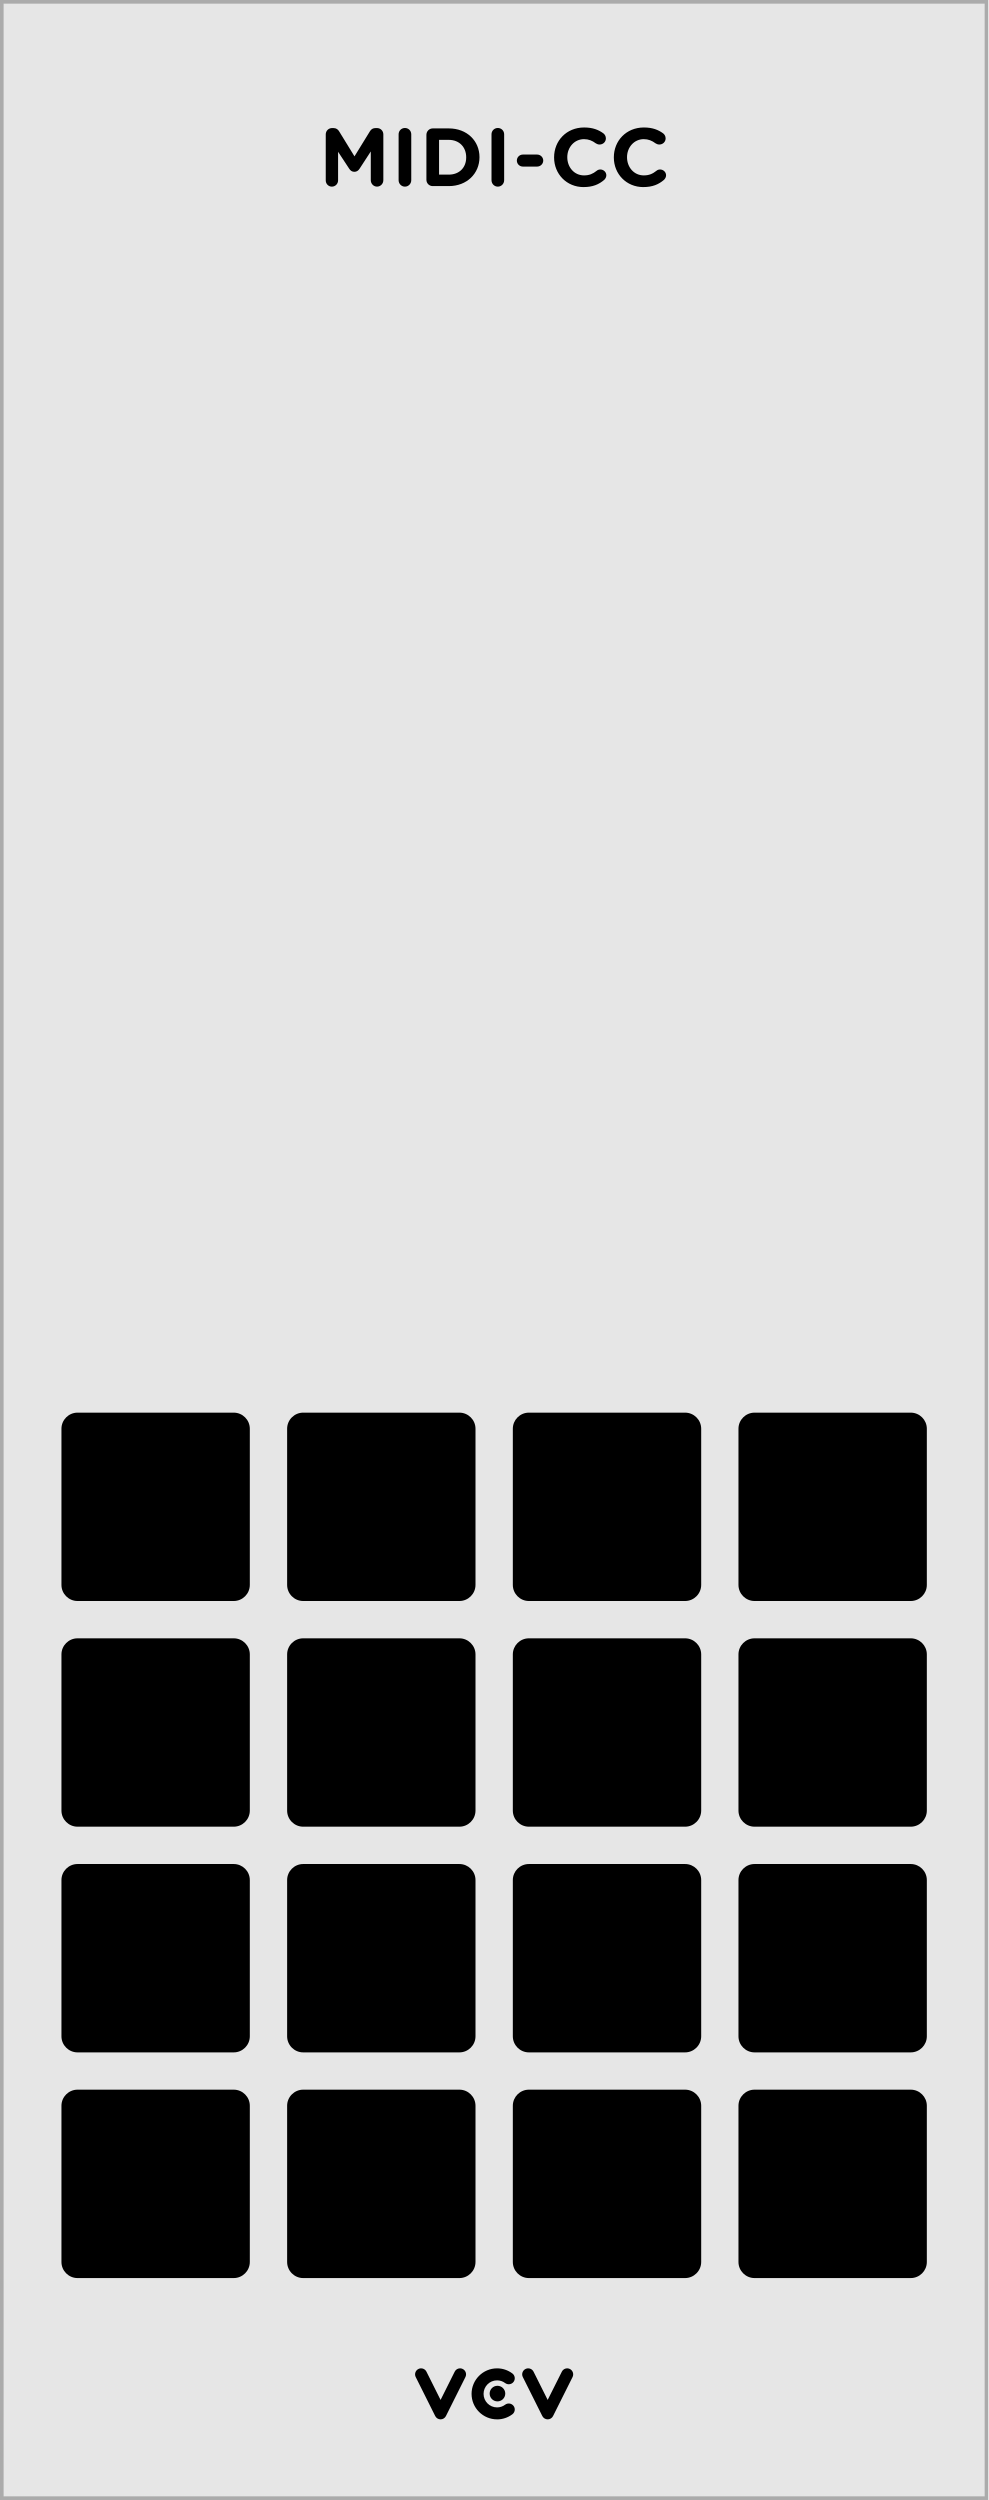
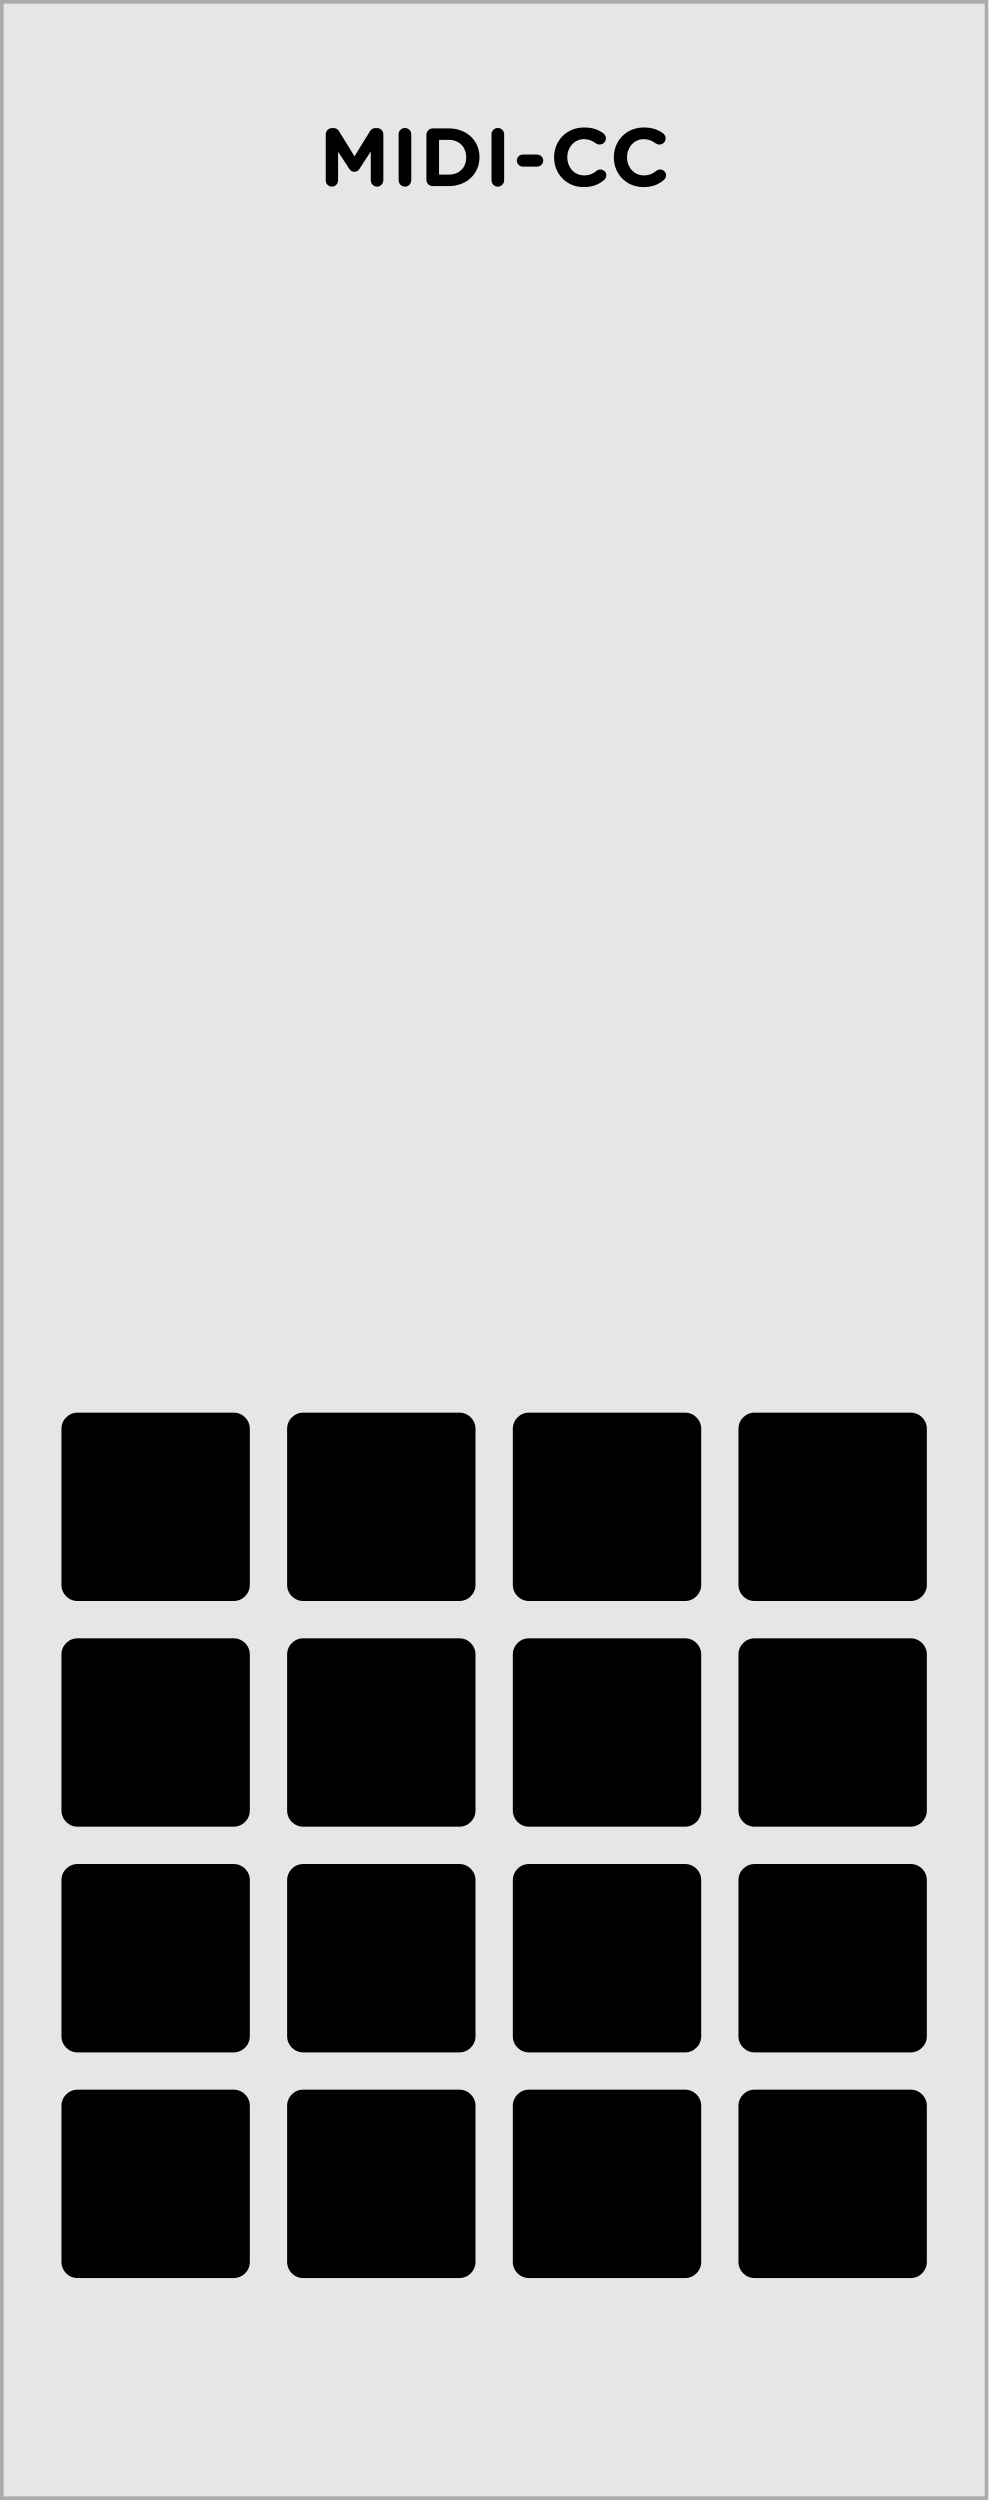
<svg xmlns="http://www.w3.org/2000/svg" width="50.8mm" height="128.501mm" viewBox="0 0 50.8 128.501" version="1.1" id="svg22446">
  <defs id="defs22440" />
  <g id="layer1" transform="translate(-362.2284,33.90048)">
    <path style="fill:#e6e6e6;fill-opacity:1;fill-rule:nonzero;stroke:none;stroke-width:0.353" d="m 362.322,-33.807 h 50.613 V 94.506 h -50.613 z m 0,0" id="path9528" />
    <path style="fill:#ababab;fill-opacity:1;fill-rule:nonzero;stroke:none;stroke-width:0.353" d="m 413.028,-33.9 h -50.8 V 94.6 h 50.8 z M 412.841,94.413 H 362.414 V -33.713 h 50.427 z m 0,0" id="path9530" />
-     <path style="fill:#000000;fill-opacity:1;fill-rule:nonzero;stroke:none;stroke-width:0.353" d="m 384.875,90.456 c -0.117,0 -0.223,-0.066 -0.276,-0.17 l -1.002,-2.005 c -0.077,-0.153 -0.015,-0.338 0.138,-0.415 0.152,-0.076 0.338,-0.014 0.413,0.139 l 0.726,1.452 0.726,-1.452 c 0.076,-0.153 0.262,-0.215 0.413,-0.139 0.153,0.077 0.215,0.262 0.138,0.415 l -1.002,2.005 c -0.052,0.103 -0.158,0.17 -0.276,0.17" id="path9740" />
-     <path style="fill:#000000;fill-opacity:1;fill-rule:nonzero;stroke:none;stroke-width:0.353" d="m 390.38,90.456 c -0.116,0 -0.223,-0.066 -0.276,-0.17 l -1.002,-2.005 c -0.077,-0.153 -0.015,-0.338 0.138,-0.415 0.152,-0.076 0.338,-0.014 0.413,0.139 l 0.726,1.452 0.728,-1.452 c 0.076,-0.153 0.26,-0.215 0.413,-0.139 0.152,0.077 0.214,0.262 0.138,0.415 l -1.003,2.005 c -0.051,0.103 -0.158,0.17 -0.276,0.17" id="path9742" />
-     <path style="fill:#000000;fill-opacity:1;fill-rule:nonzero;stroke:none;stroke-width:0.353" d="m 387.777,90.456 c -0.722,0 -1.31,-0.587 -1.31,-1.311 0,-0.722 0.588,-1.311 1.31,-1.311 0.287,0 0.558,0.091 0.787,0.262 0.136,0.102 0.164,0.296 0.062,0.433 -0.103,0.135 -0.296,0.163 -0.433,0.061 -0.12,-0.091 -0.265,-0.139 -0.416,-0.139 -0.383,0 -0.693,0.311 -0.693,0.695 0,0.383 0.31,0.695 0.693,0.695 0.152,0 0.296,-0.048 0.416,-0.139 0.136,-0.102 0.329,-0.074 0.433,0.062 0.102,0.135 0.074,0.329 -0.062,0.431 -0.229,0.171 -0.5,0.262 -0.787,0.262" id="path9744" />
-     <path style="fill:#000000;fill-opacity:1;fill-rule:nonzero;stroke:none;stroke-width:0.353" d="m 388.199,89.131 c 0,0.222 -0.181,0.401 -0.401,0.401 -0.222,0 -0.401,-0.179 -0.401,-0.401 0,-0.222 0.179,-0.401 0.401,-0.401 0.22,0 0.401,0.179 0.401,0.401" id="path9746" />
    <path style="fill:#000000;fill-opacity:1;stroke:none;stroke-width:0.353" d="m 378.972,-24.627 c 0,0.176 0.138,0.32 0.314,0.32 0.176,0 0.32,-0.143 0.32,-0.32 v -1.472 l 0.568,0.865 c 0.066,0.105 0.149,0.165 0.27,0.165 0.116,0 0.204,-0.061 0.27,-0.165 l 0.573,-0.882 v 1.477 c 0,0.182 0.143,0.331 0.32,0.331 0.182,0 0.325,-0.149 0.325,-0.331 v -2.354 c 0,-0.182 -0.143,-0.325 -0.325,-0.325 h -0.072 c -0.132,0 -0.226,0.055 -0.292,0.165 l -0.794,1.29 -0.788,-1.284 c -0.055,-0.099 -0.154,-0.171 -0.292,-0.171 h -0.072 c -0.182,0 -0.325,0.143 -0.325,0.325 z m 0,0" id="path20281" />
    <path style="fill:#000000;fill-opacity:1;stroke:none;stroke-width:0.353" d="m 382.717,-24.638 c 0,0.182 0.143,0.331 0.325,0.331 0.182,0 0.325,-0.149 0.325,-0.331 v -2.359 c 0,-0.182 -0.143,-0.325 -0.325,-0.325 -0.182,0 -0.325,0.143 -0.325,0.325 z m 0,0" id="path20277" />
    <path style="fill:#000000;fill-opacity:1;stroke:none;stroke-width:0.353" d="m 384.146,-24.66 c 0,0.182 0.143,0.325 0.325,0.325 h 0.827 c 0.932,0 1.576,-0.65 1.576,-1.483 v -0.005 c 0,-0.838 -0.645,-1.477 -1.576,-1.477 h -0.827 c -0.182,0 -0.325,0.149 -0.325,0.331 z m 0.65,-0.265 v -1.786 h 0.502 c 0.535,0 0.893,0.369 0.893,0.893 v 0.011 c 0,0.524 -0.358,0.882 -0.893,0.882 z m 0,0" id="path20273" />
    <path style="fill:#000000;fill-opacity:1;stroke:none;stroke-width:0.353" d="m 387.492,-24.638 c 0,0.182 0.143,0.331 0.325,0.331 0.182,0 0.325,-0.149 0.325,-0.331 v -2.359 c 0,-0.182 -0.143,-0.325 -0.325,-0.325 -0.182,0 -0.325,0.143 -0.325,0.325 z m 0,0" id="path20269" />
    <path style="fill:#000000;fill-opacity:1;stroke:none;stroke-width:0.353" d="m 389.104,-25.338 h 0.733 c 0.171,0 0.314,-0.138 0.314,-0.309 0,-0.171 -0.143,-0.309 -0.314,-0.309 h -0.733 c -0.171,0 -0.309,0.138 -0.309,0.309 0,0.171 0.138,0.309 0.309,0.309 z m 0,0" id="path20265" />
    <path style="fill:#000000;fill-opacity:1;stroke:none;stroke-width:0.353" d="m 392.226,-24.285 c 0.474,0 0.788,-0.138 1.058,-0.369 0.055,-0.055 0.11,-0.132 0.11,-0.237 0,-0.165 -0.143,-0.298 -0.309,-0.298 -0.077,0 -0.143,0.028 -0.193,0.072 -0.187,0.149 -0.369,0.232 -0.645,0.232 -0.507,0 -0.86,-0.424 -0.86,-0.932 v -0.005 c 0,-0.507 0.364,-0.926 0.86,-0.926 0.232,0 0.424,0.077 0.606,0.215 0.05,0.028 0.105,0.061 0.193,0.061 0.182,0 0.325,-0.138 0.325,-0.314 0,-0.116 -0.061,-0.209 -0.127,-0.259 -0.248,-0.182 -0.546,-0.303 -0.992,-0.303 -0.909,0 -1.543,0.689 -1.543,1.532 v 0.011 c 0,0.849 0.645,1.521 1.516,1.521 z m 0,0" id="path20261" />
    <path style="fill:#000000;fill-opacity:1;stroke:none;stroke-width:0.353" d="m 395.297,-24.285 c 0.474,0 0.788,-0.138 1.058,-0.369 0.055,-0.055 0.11,-0.132 0.11,-0.237 0,-0.165 -0.143,-0.298 -0.309,-0.298 -0.077,0 -0.143,0.028 -0.193,0.072 -0.187,0.149 -0.369,0.232 -0.645,0.232 -0.507,0 -0.86,-0.424 -0.86,-0.932 v -0.005 c 0,-0.507 0.364,-0.926 0.86,-0.926 0.232,0 0.424,0.077 0.606,0.215 0.05,0.028 0.105,0.061 0.193,0.061 0.182,0 0.325,-0.138 0.325,-0.314 0,-0.116 -0.061,-0.209 -0.127,-0.259 -0.248,-0.182 -0.546,-0.303 -0.992,-0.303 -0.909,0 -1.543,0.689 -1.543,1.532 v 0.011 c 0,0.849 0.645,1.521 1.516,1.521 z m 0,0" id="path20257" />
    <path style="fill:#000000;fill-opacity:1;fill-rule:nonzero;stroke:none;stroke-width:0.353" d="m 386.669,74.336 c 0,-0.455 -0.372,-0.827 -0.827,-0.827 h -8.03 c -0.453,0 -0.825,0.372 -0.825,0.827 v 8.03 c 0,0.455 0.372,0.827 0.825,0.827 h 8.03 c 0.455,0 0.827,-0.372 0.827,-0.827 z m 0,0" id="path9914" />
    <path style="fill:#000000;fill-opacity:1;fill-rule:nonzero;stroke:none;stroke-width:0.353" d="m 398.27,74.336 c 0,-0.455 -0.373,-0.827 -0.827,-0.827 h -8.03 c -0.455,0 -0.825,0.372 -0.825,0.827 v 8.03 c 0,0.455 0.371,0.827 0.825,0.827 h 8.03 c 0.453,0 0.827,-0.372 0.827,-0.827 z m 0,0" id="path9916" />
    <path style="fill:#000000;fill-opacity:1;fill-rule:nonzero;stroke:none;stroke-width:0.353" d="m 409.868,74.336 c 0,-0.455 -0.372,-0.827 -0.827,-0.827 h -8.028 c -0.455,0 -0.827,0.372 -0.827,0.827 v 8.03 c 0,0.455 0.372,0.827 0.827,0.827 h 8.028 c 0.455,0 0.827,-0.372 0.827,-0.827 z m 0,0" id="path9918" />
    <path style="fill:#000000;fill-opacity:1;fill-rule:nonzero;stroke:none;stroke-width:0.353" d="m 375.069,74.336 c 0,-0.455 -0.372,-0.827 -0.827,-0.827 h -8.028 c -0.455,0 -0.827,0.372 -0.827,0.827 v 8.03 c 0,0.455 0.372,0.827 0.827,0.827 h 8.028 c 0.455,0 0.827,-0.372 0.827,-0.827 z m 0,0" id="path9920" />
    <path style="fill:#000000;fill-opacity:1;fill-rule:nonzero;stroke:none;stroke-width:0.353" d="m 386.669,62.736 c 0,-0.455 -0.372,-0.825 -0.827,-0.825 h -8.03 c -0.453,0 -0.825,0.371 -0.825,0.825 v 8.03 c 0,0.455 0.372,0.827 0.825,0.827 h 8.03 c 0.455,0 0.827,-0.372 0.827,-0.827 z m 0,0" id="path9922" />
    <path style="fill:#000000;fill-opacity:1;fill-rule:nonzero;stroke:none;stroke-width:0.353" d="m 398.27,62.736 c 0,-0.455 -0.373,-0.825 -0.827,-0.825 h -8.03 c -0.455,0 -0.825,0.371 -0.825,0.825 v 8.03 c 0,0.455 0.371,0.827 0.825,0.827 h 8.03 c 0.453,0 0.827,-0.372 0.827,-0.827 z m 0,0" id="path9924" />
    <path style="fill:#000000;fill-opacity:1;fill-rule:nonzero;stroke:none;stroke-width:0.353" d="m 409.868,62.736 c 0,-0.455 -0.372,-0.825 -0.827,-0.825 h -8.028 c -0.455,0 -0.827,0.371 -0.827,0.825 v 8.03 c 0,0.455 0.372,0.827 0.827,0.827 h 8.028 c 0.455,0 0.827,-0.372 0.827,-0.827 z m 0,0" id="path9926" />
    <path style="fill:#000000;fill-opacity:1;fill-rule:nonzero;stroke:none;stroke-width:0.353" d="m 375.069,62.736 c 0,-0.455 -0.372,-0.825 -0.827,-0.825 h -8.028 c -0.455,0 -0.827,0.371 -0.827,0.825 v 8.03 c 0,0.455 0.372,0.827 0.827,0.827 h 8.028 c 0.455,0 0.827,-0.372 0.827,-0.827 z m 0,0" id="path9928" />
    <path style="fill:#000000;fill-opacity:1;fill-rule:nonzero;stroke:none;stroke-width:0.353" d="m 386.669,51.137 c 0,-0.455 -0.372,-0.827 -0.827,-0.827 h -8.03 c -0.453,0 -0.825,0.372 -0.825,0.827 v 8.028 c 0,0.455 0.372,0.827 0.825,0.827 h 8.03 c 0.455,0 0.827,-0.372 0.827,-0.827 z m 0,0" id="path9930" />
    <path style="fill:#000000;fill-opacity:1;fill-rule:nonzero;stroke:none;stroke-width:0.353" d="m 398.27,51.137 c 0,-0.455 -0.373,-0.827 -0.827,-0.827 h -8.03 c -0.455,0 -0.825,0.372 -0.825,0.827 v 8.028 c 0,0.455 0.371,0.827 0.825,0.827 h 8.03 c 0.453,0 0.827,-0.372 0.827,-0.827 z m 0,0" id="path9932" />
    <path style="fill:#000000;fill-opacity:1;fill-rule:nonzero;stroke:none;stroke-width:0.353" d="m 409.868,51.137 c 0,-0.455 -0.372,-0.827 -0.827,-0.827 h -8.028 c -0.455,0 -0.827,0.372 -0.827,0.827 v 8.028 c 0,0.455 0.372,0.827 0.827,0.827 h 8.028 c 0.455,0 0.827,-0.372 0.827,-0.827 z m 0,0" id="path9934" />
    <path style="fill:#000000;fill-opacity:1;fill-rule:nonzero;stroke:none;stroke-width:0.353" d="m 375.069,51.137 c 0,-0.455 -0.372,-0.827 -0.827,-0.827 h -8.028 c -0.455,0 -0.827,0.372 -0.827,0.827 v 8.028 c 0,0.455 0.372,0.827 0.827,0.827 h 8.028 c 0.455,0 0.827,-0.372 0.827,-0.827 z m 0,0" id="path9936" />
    <path style="fill:#000000;fill-opacity:1;fill-rule:nonzero;stroke:none;stroke-width:0.353" d="m 386.669,39.537 c 0,-0.455 -0.372,-0.827 -0.827,-0.827 h -8.03 c -0.453,0 -0.825,0.372 -0.825,0.827 V 47.565 c 0,0.455 0.372,0.827 0.825,0.827 h 8.03 c 0.455,0 0.827,-0.372 0.827,-0.827 z m 0,0" id="path9938" />
    <path style="fill:#000000;fill-opacity:1;fill-rule:nonzero;stroke:none;stroke-width:0.353" d="m 398.27,39.537 c 0,-0.455 -0.373,-0.827 -0.827,-0.827 h -8.03 c -0.455,0 -0.825,0.372 -0.825,0.827 V 47.565 c 0,0.455 0.371,0.827 0.825,0.827 h 8.03 c 0.453,0 0.827,-0.372 0.827,-0.827 z m 0,0" id="path9940" />
    <path style="fill:#000000;fill-opacity:1;fill-rule:nonzero;stroke:none;stroke-width:0.353" d="m 409.868,39.537 c 0,-0.455 -0.372,-0.827 -0.827,-0.827 h -8.028 c -0.455,0 -0.827,0.372 -0.827,0.827 V 47.565 c 0,0.455 0.372,0.827 0.827,0.827 h 8.028 c 0.455,0 0.827,-0.372 0.827,-0.827 z m 0,0" id="path9942" />
    <path style="fill:#000000;fill-opacity:1;fill-rule:nonzero;stroke:none;stroke-width:0.353" d="m 375.069,39.537 c 0,-0.455 -0.372,-0.827 -0.827,-0.827 h -8.028 c -0.455,0 -0.827,0.372 -0.827,0.827 V 47.565 c 0,0.455 0.372,0.827 0.827,0.827 h 8.028 c 0.455,0 0.827,-0.372 0.827,-0.827 z m 0,0" id="path9944" />
  </g>
</svg>
